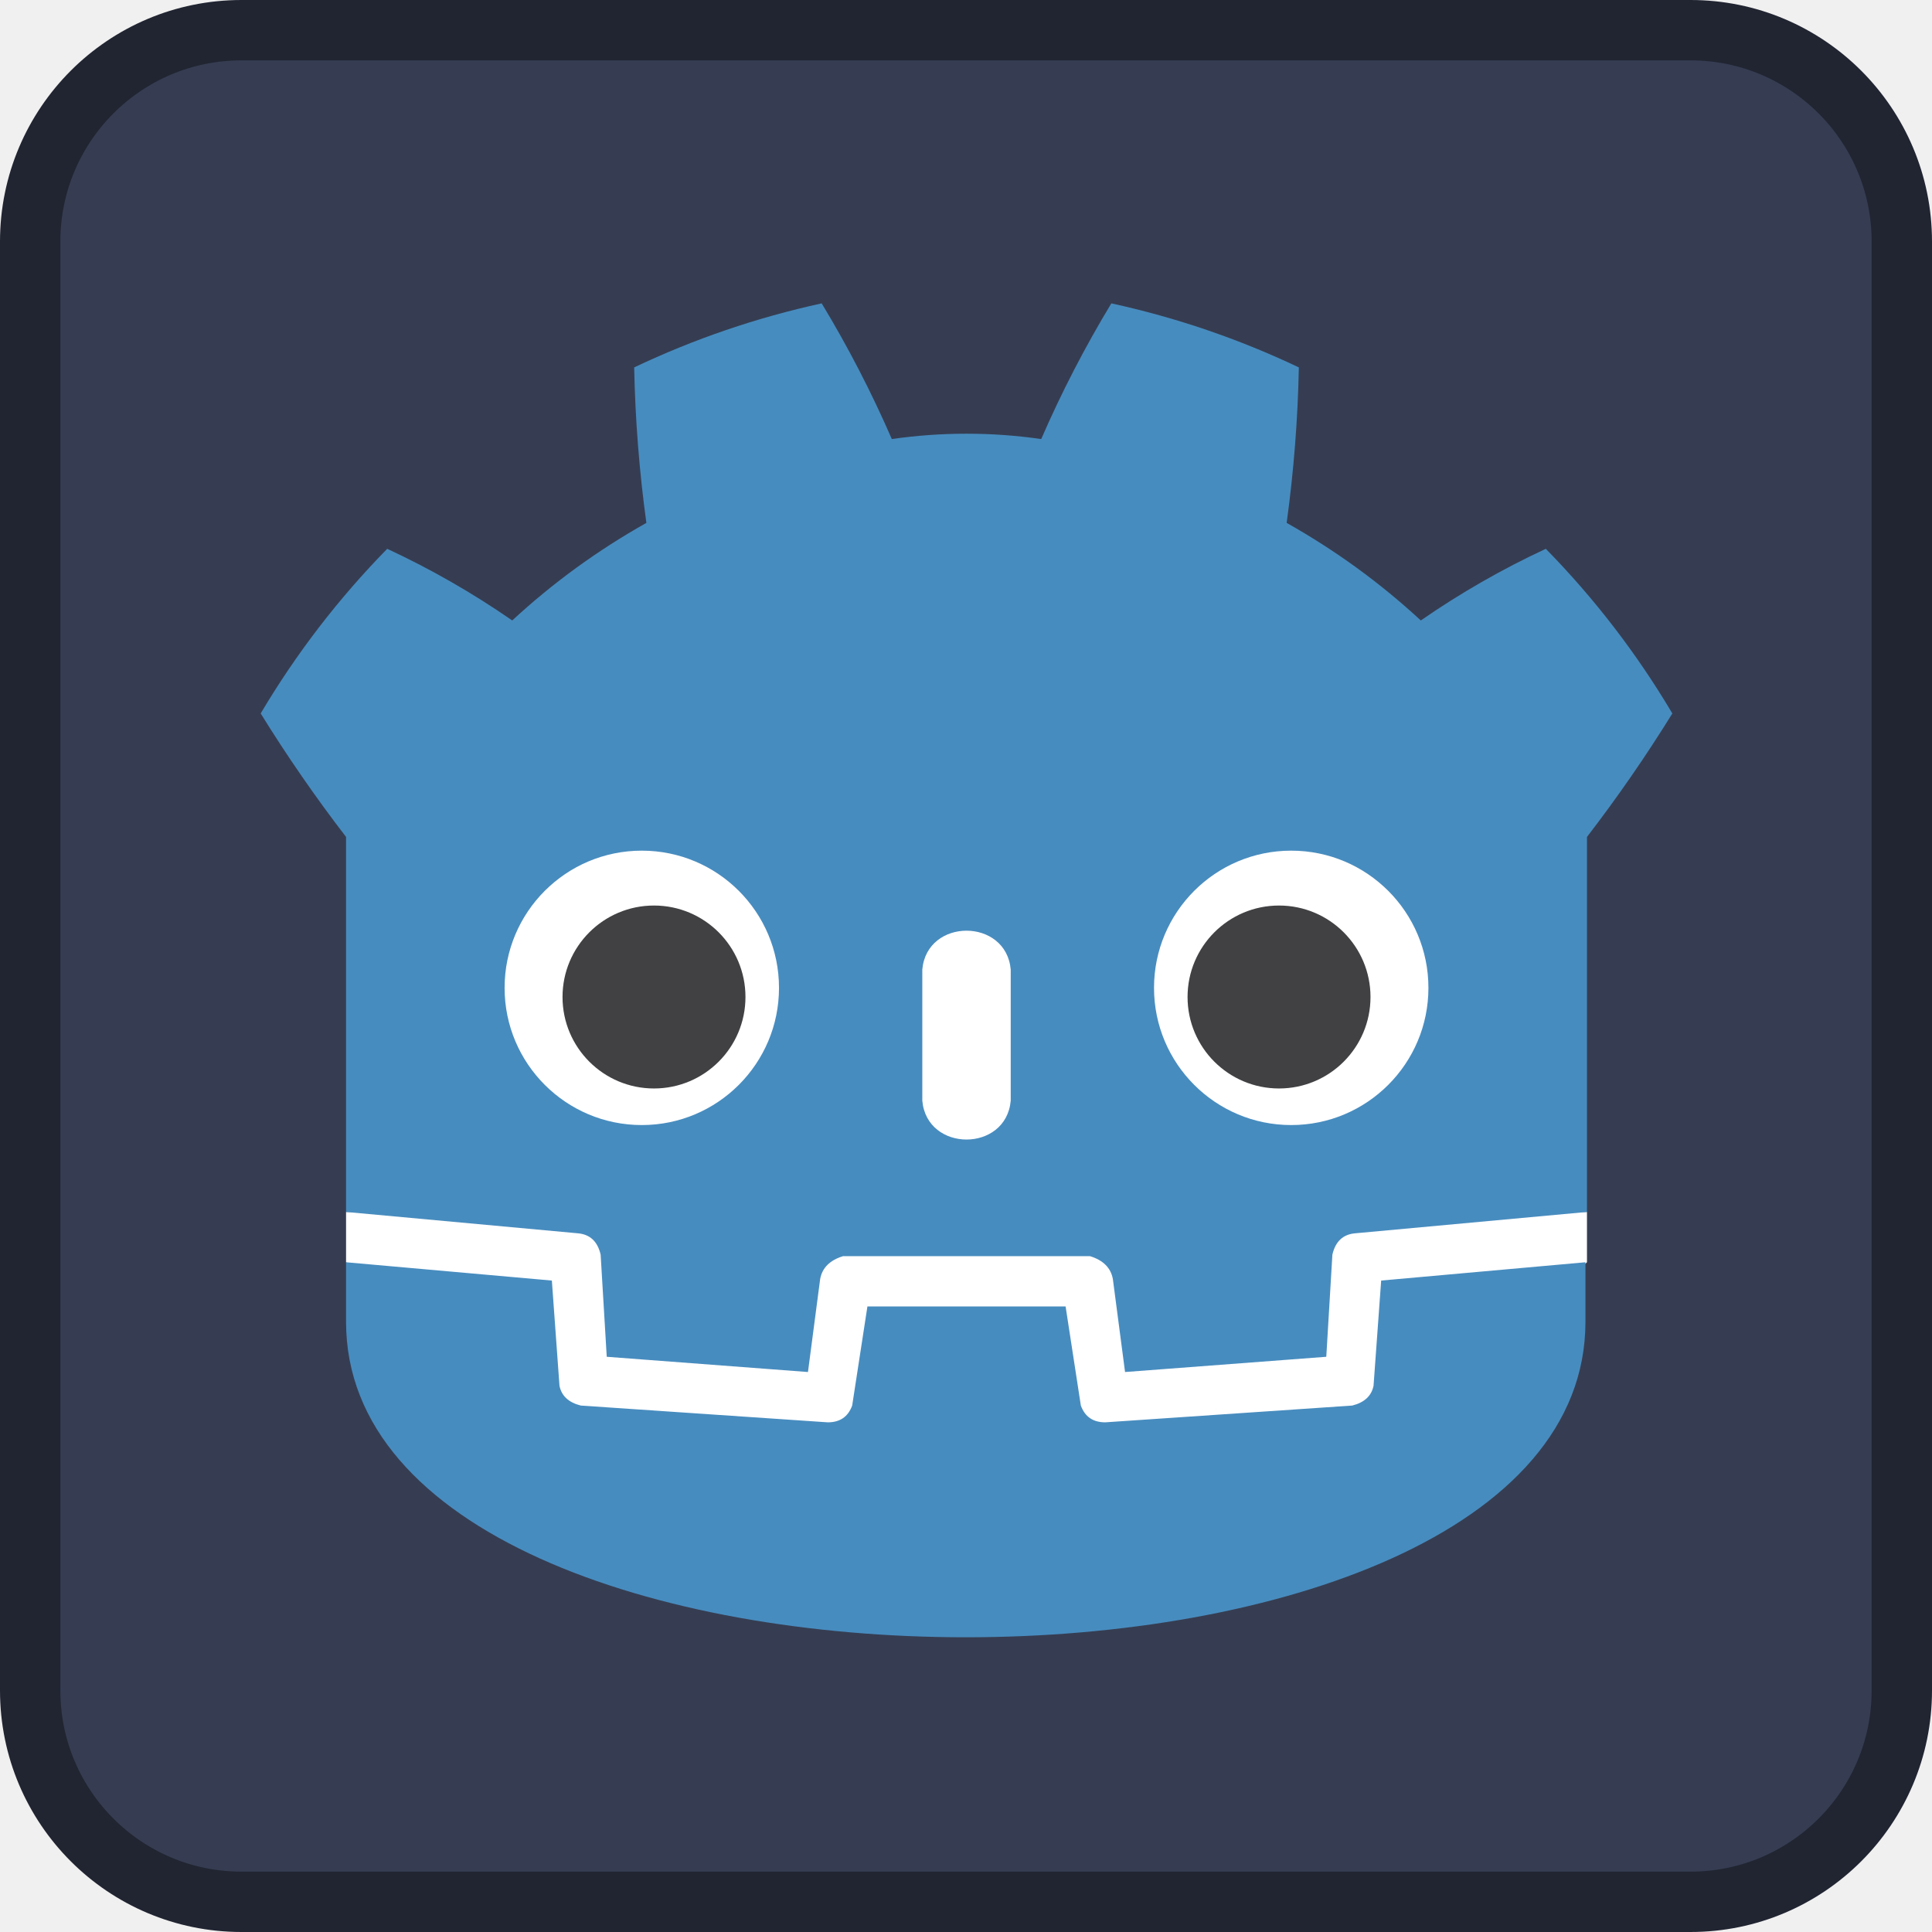
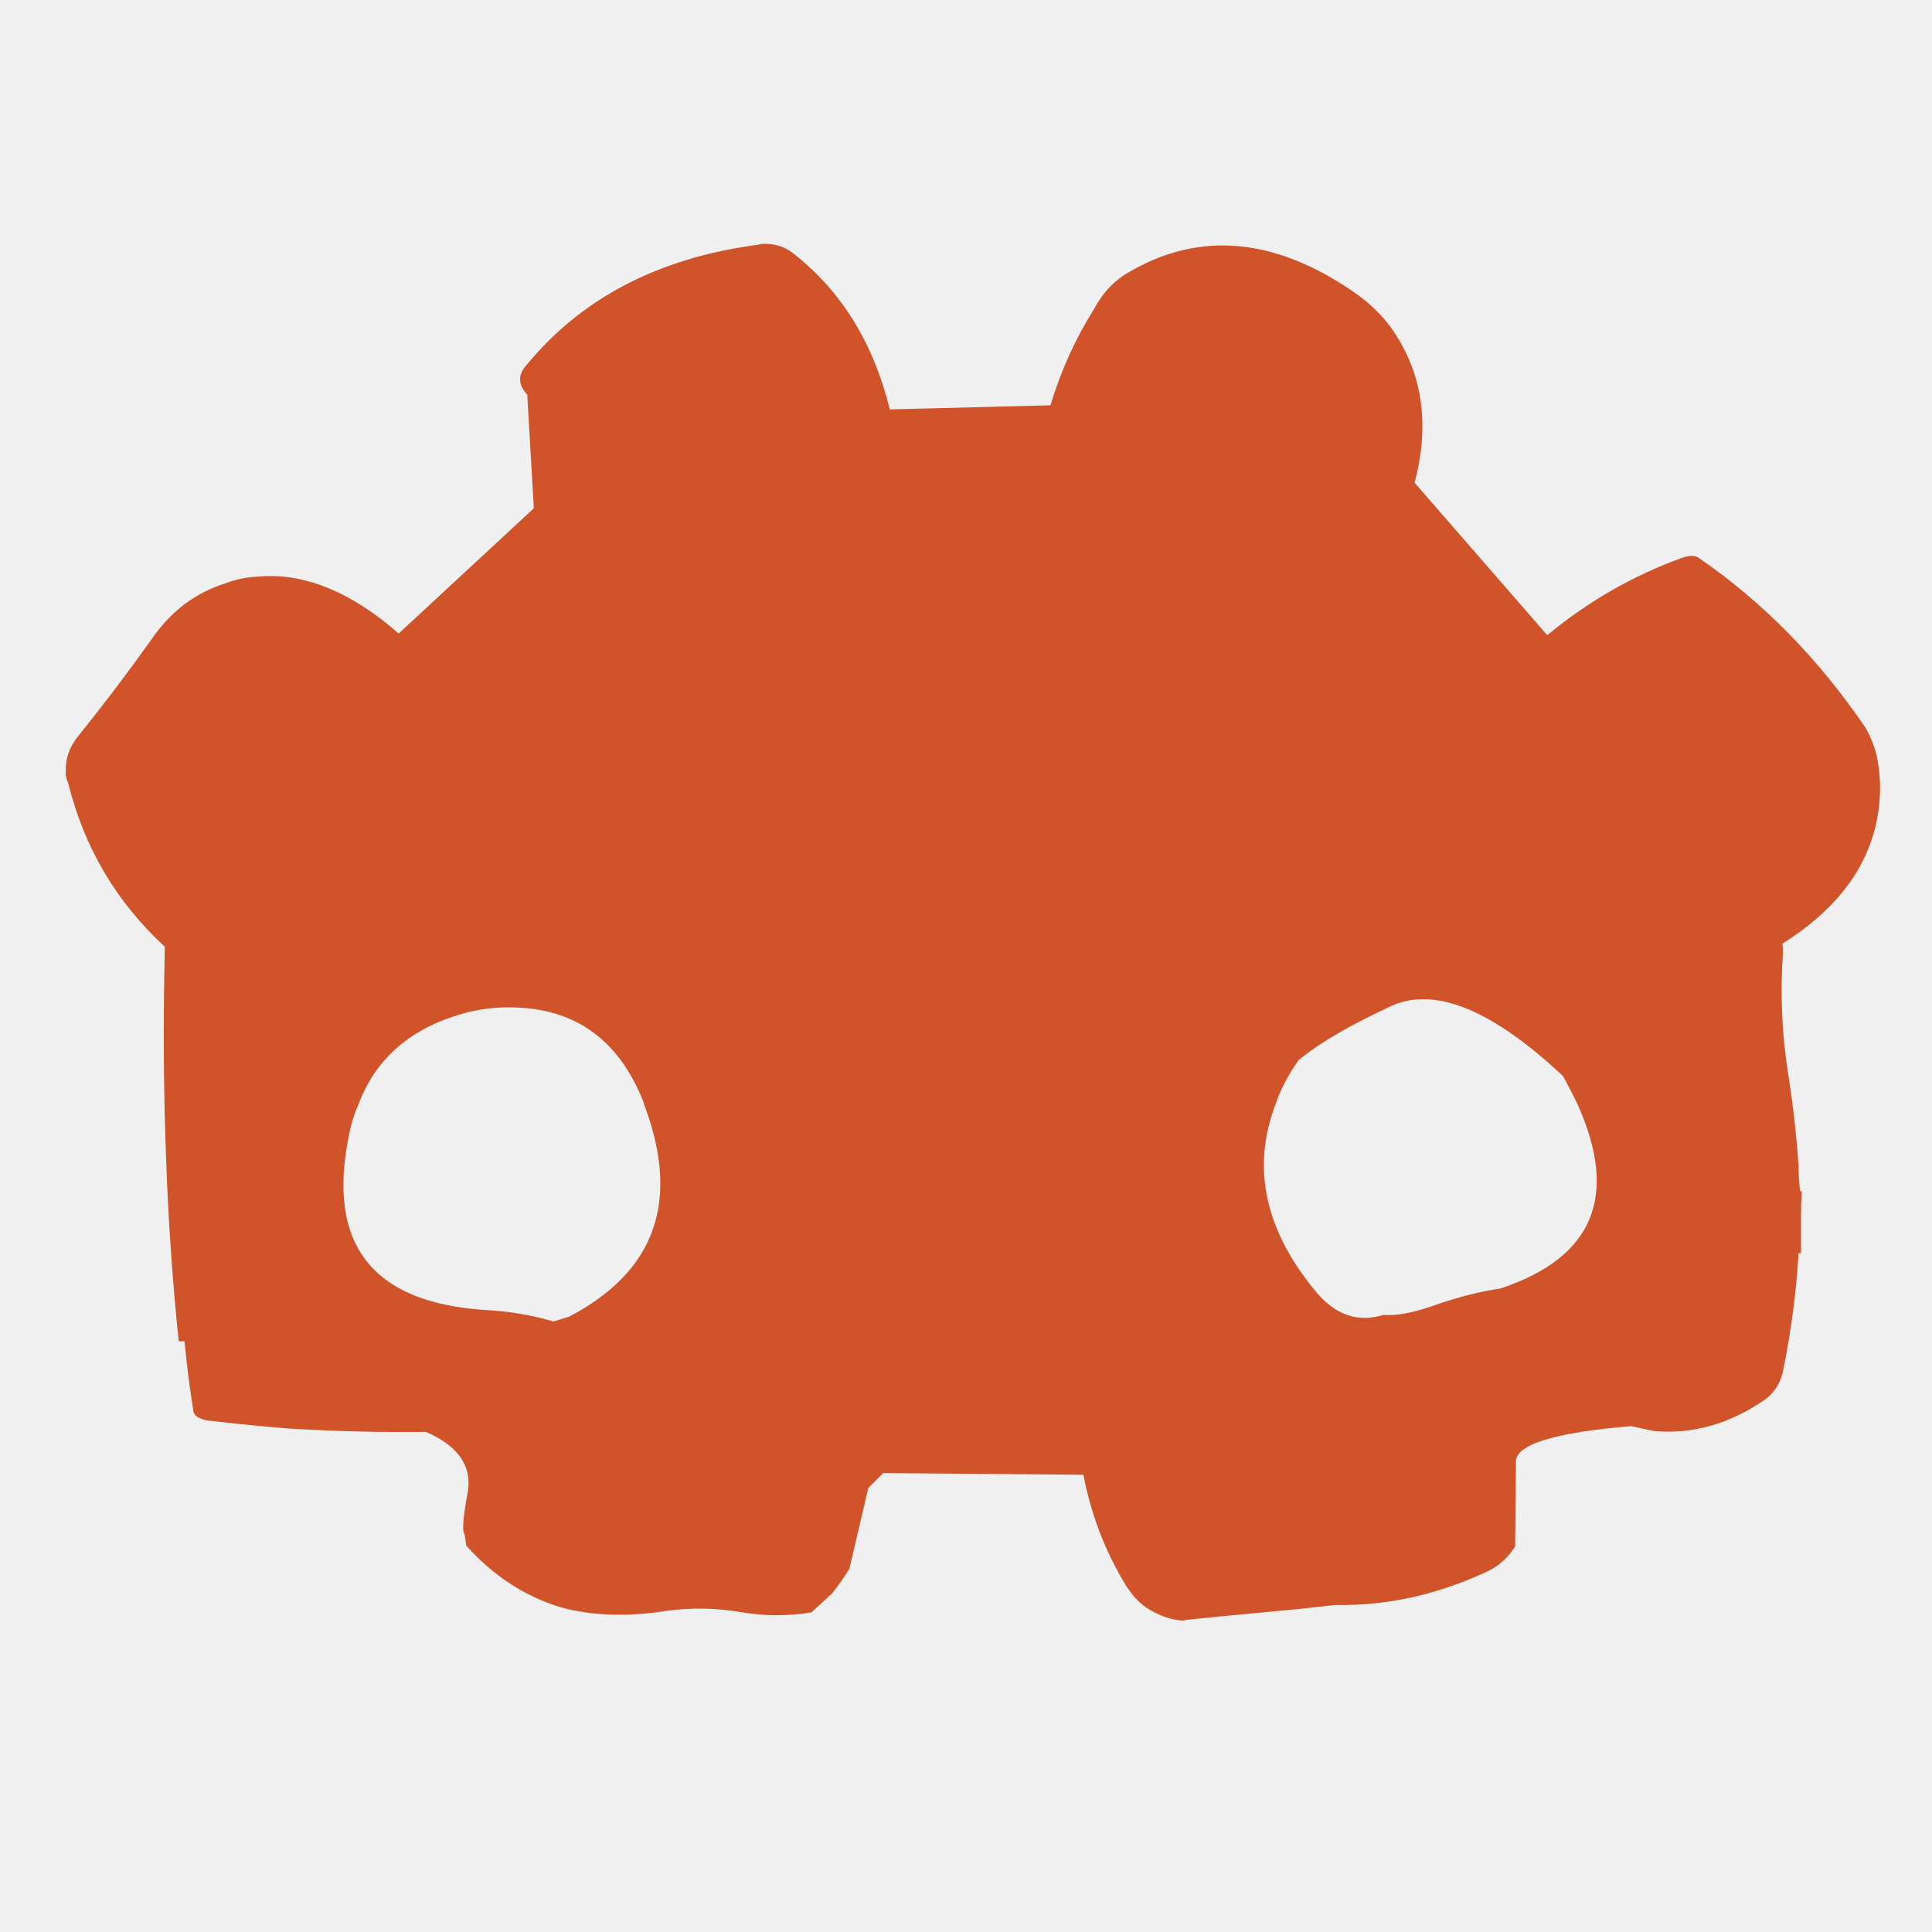
- <svg xmlns="http://www.w3.org/2000/svg" height="128" width="128">
-   <rect x="2" y="2" width="124" height="124" rx="14" fill="#363d52" stroke="#212532" stroke-width="4" />
-   <g transform="scale(.101) translate(122 122)">
-     <g fill="#fff">
-       <path d="M105 673v33q407 354 814 0v-33z" />
-       <path fill="#478cbf" d="m105 673 152 14q12 1 15 14l4 67 132 10 8-61q2-11 15-15h162q13 4 15 15l8 61 132-10 4-67q3-13 15-14l152-14V427q30-39 56-81-35-59-83-108-43 20-82 47-40-37-88-64 7-51 8-102-59-28-123-42-26 43-46 89-49-7-98 0-20-46-46-89-64 14-123 42 1 51 8 102-48 27-88 64-39-27-82-47-48 49-83 108 26 42 56 81zm0 33v39c0 276 813 276 813 0v-39l-134 12-5 69q-2 10-14 13l-162 11q-12 0-16-11l-10-65H447l-10 65q-4 11-16 11l-162-11q-12-3-14-13l-5-69z" />
-       <path d="M483 600c3 34 55 34 58 0v-86c-3-34-55-34-58 0z" />
-       <circle cx="725" cy="526" r="90" />
-       <circle cx="299" cy="526" r="90" />
+ <svg xmlns="http://www.w3.org/2000/svg" xmlns:xlink="http://www.w3.org/1999/xlink" version="1.1" preserveAspectRatio="none" x="0px" y="0px" width="128px" height="128px" viewBox="0 0 128 128">
+   <defs>
+     <g id="Layer0_0_FILL">
+       <path fill="#D1532A" fill-opacity="0.996" stroke="none" d=" M 108.55 22.4 Q 108.2 22.1 107.5 22.35 103.05 23.95 99.3 27.05 L 91.25 17.8 Q 92.6 12.7 90.1 8.8 89.15 7.3 87.45 6.15 83.4 3.4 79.6 3.4 76.7 3.4 73.95 5 72.6 5.75 71.8 7.25 70.1 9.95 69.15 13.1 L 59.4 13.35 Q 57.9 7.25 53.5 3.85 52.8 3.3 51.8 3.3 51.55 3.3 51.45 3.35 42.25 4.55 37.2 10.85 36.65 11.65 37.4 12.45 L 37.8 19.35 29.6 26.95 Q 25.2 23.1 21 23.5 20 23.55 19.1 23.9 16.35 24.75 14.6 27.3 12.5 30.25 10.25 33.05 9.35 34.1 9.4 35.3 9.35 35.6 9.55 36.05 11 41.9 15.4 45.95 L 15.4 46 Q 15.4 46.2 15.4 46.4 15.25 52.95 15.5 59.25 15.7 64.6 16.25 69.9 L 16.6 69.9 Q 16.8 72 17.15 74.2 17.25 74.55 17.95 74.7 20.45 75 23 75.2 27.15 75.45 31.25 75.4 34.15 76.65 33.8 79 33.35 81.4 33.6 81.6 L 33.7 82.3 Q 36.15 85.05 39.45 86.05 42.05 86.75 45.25 86.35 47.85 85.9 50.45 86.35 52.55 86.7 54.65 86.35 L 55.9 85.2 Q 56.5 84.45 56.95 83.7 L 58.1 78.8 59 77.9 71.15 78 Q 71.85 81.65 73.75 84.75 74.3 85.6 74.95 86.05 76.1 86.8 77.2 86.85 77.4 86.8 77.5 86.8 78.8 86.65 84.2 86.15 85.5 86 86.45 85.9 91.05 86 95.6 83.9 96.7 83.4 97.35 82.35 L 97.4 77.3 Q 97.2 75.65 104.4 75.05 105.05 75.2 105.8 75.35 109.3 75.65 112.5 73.45 113.45 72.75 113.65 71.5 114.35 68 114.55 64.55 L 114.7 64.55 Q 114.7 63.4 114.7 62.25 114.7 61.5 114.75 60.8 L 114.65 60.8 Q 114.55 60.05 114.55 59.25 114.35 56.35 113.9 53.55 113.35 50 113.6 46.4 113.6 46.2 113.6 46 113.55 45.9 113.6 45.75 119.4 42.1 119.5 36.4 119.5 35.65 119.4 35 119.25 33.75 118.6 32.65 114.35 26.4 108.55 22.4 M 89.35 68.3 Q 87.1 69 85.35 67 80.6 61.35 82.8 55.55 83.25 54.2 84.2 52.85 86.05 51.3 89.95 49.5 93.9 47.85 100.25 53.8 100.75 54.7 101.15 55.55 104.9 63.9 96.45 66.7 94.7 66.95 92.65 67.65 90.6 68.4 89.35 68.3 M 27.15 55.55 Q 28.65 51.5 33.2 50.1 34.95 49.55 36.85 49.65 42.35 49.9 44.5 55.5 L 44.5 55.55 Q 47.8 64.3 39.95 68.4 L 39 68.7 Q 36.95 68.1 34.8 68 24.5 67.3 26.6 57.3 26.8 56.3 27.15 55.55 Z" />
    </g>
-     <g fill="#414042">
-       <circle cx="307" cy="532" r="60" />
-       <circle cx="717" cy="532" r="60" />
-     </g>
+   </defs>
+   <g transform="matrix( 1.091736, 0, 0, 1.091736, -5.9,12.55) ">
+     <use xlink:href="#Layer0_0_FILL" />
  </g>
</svg>
